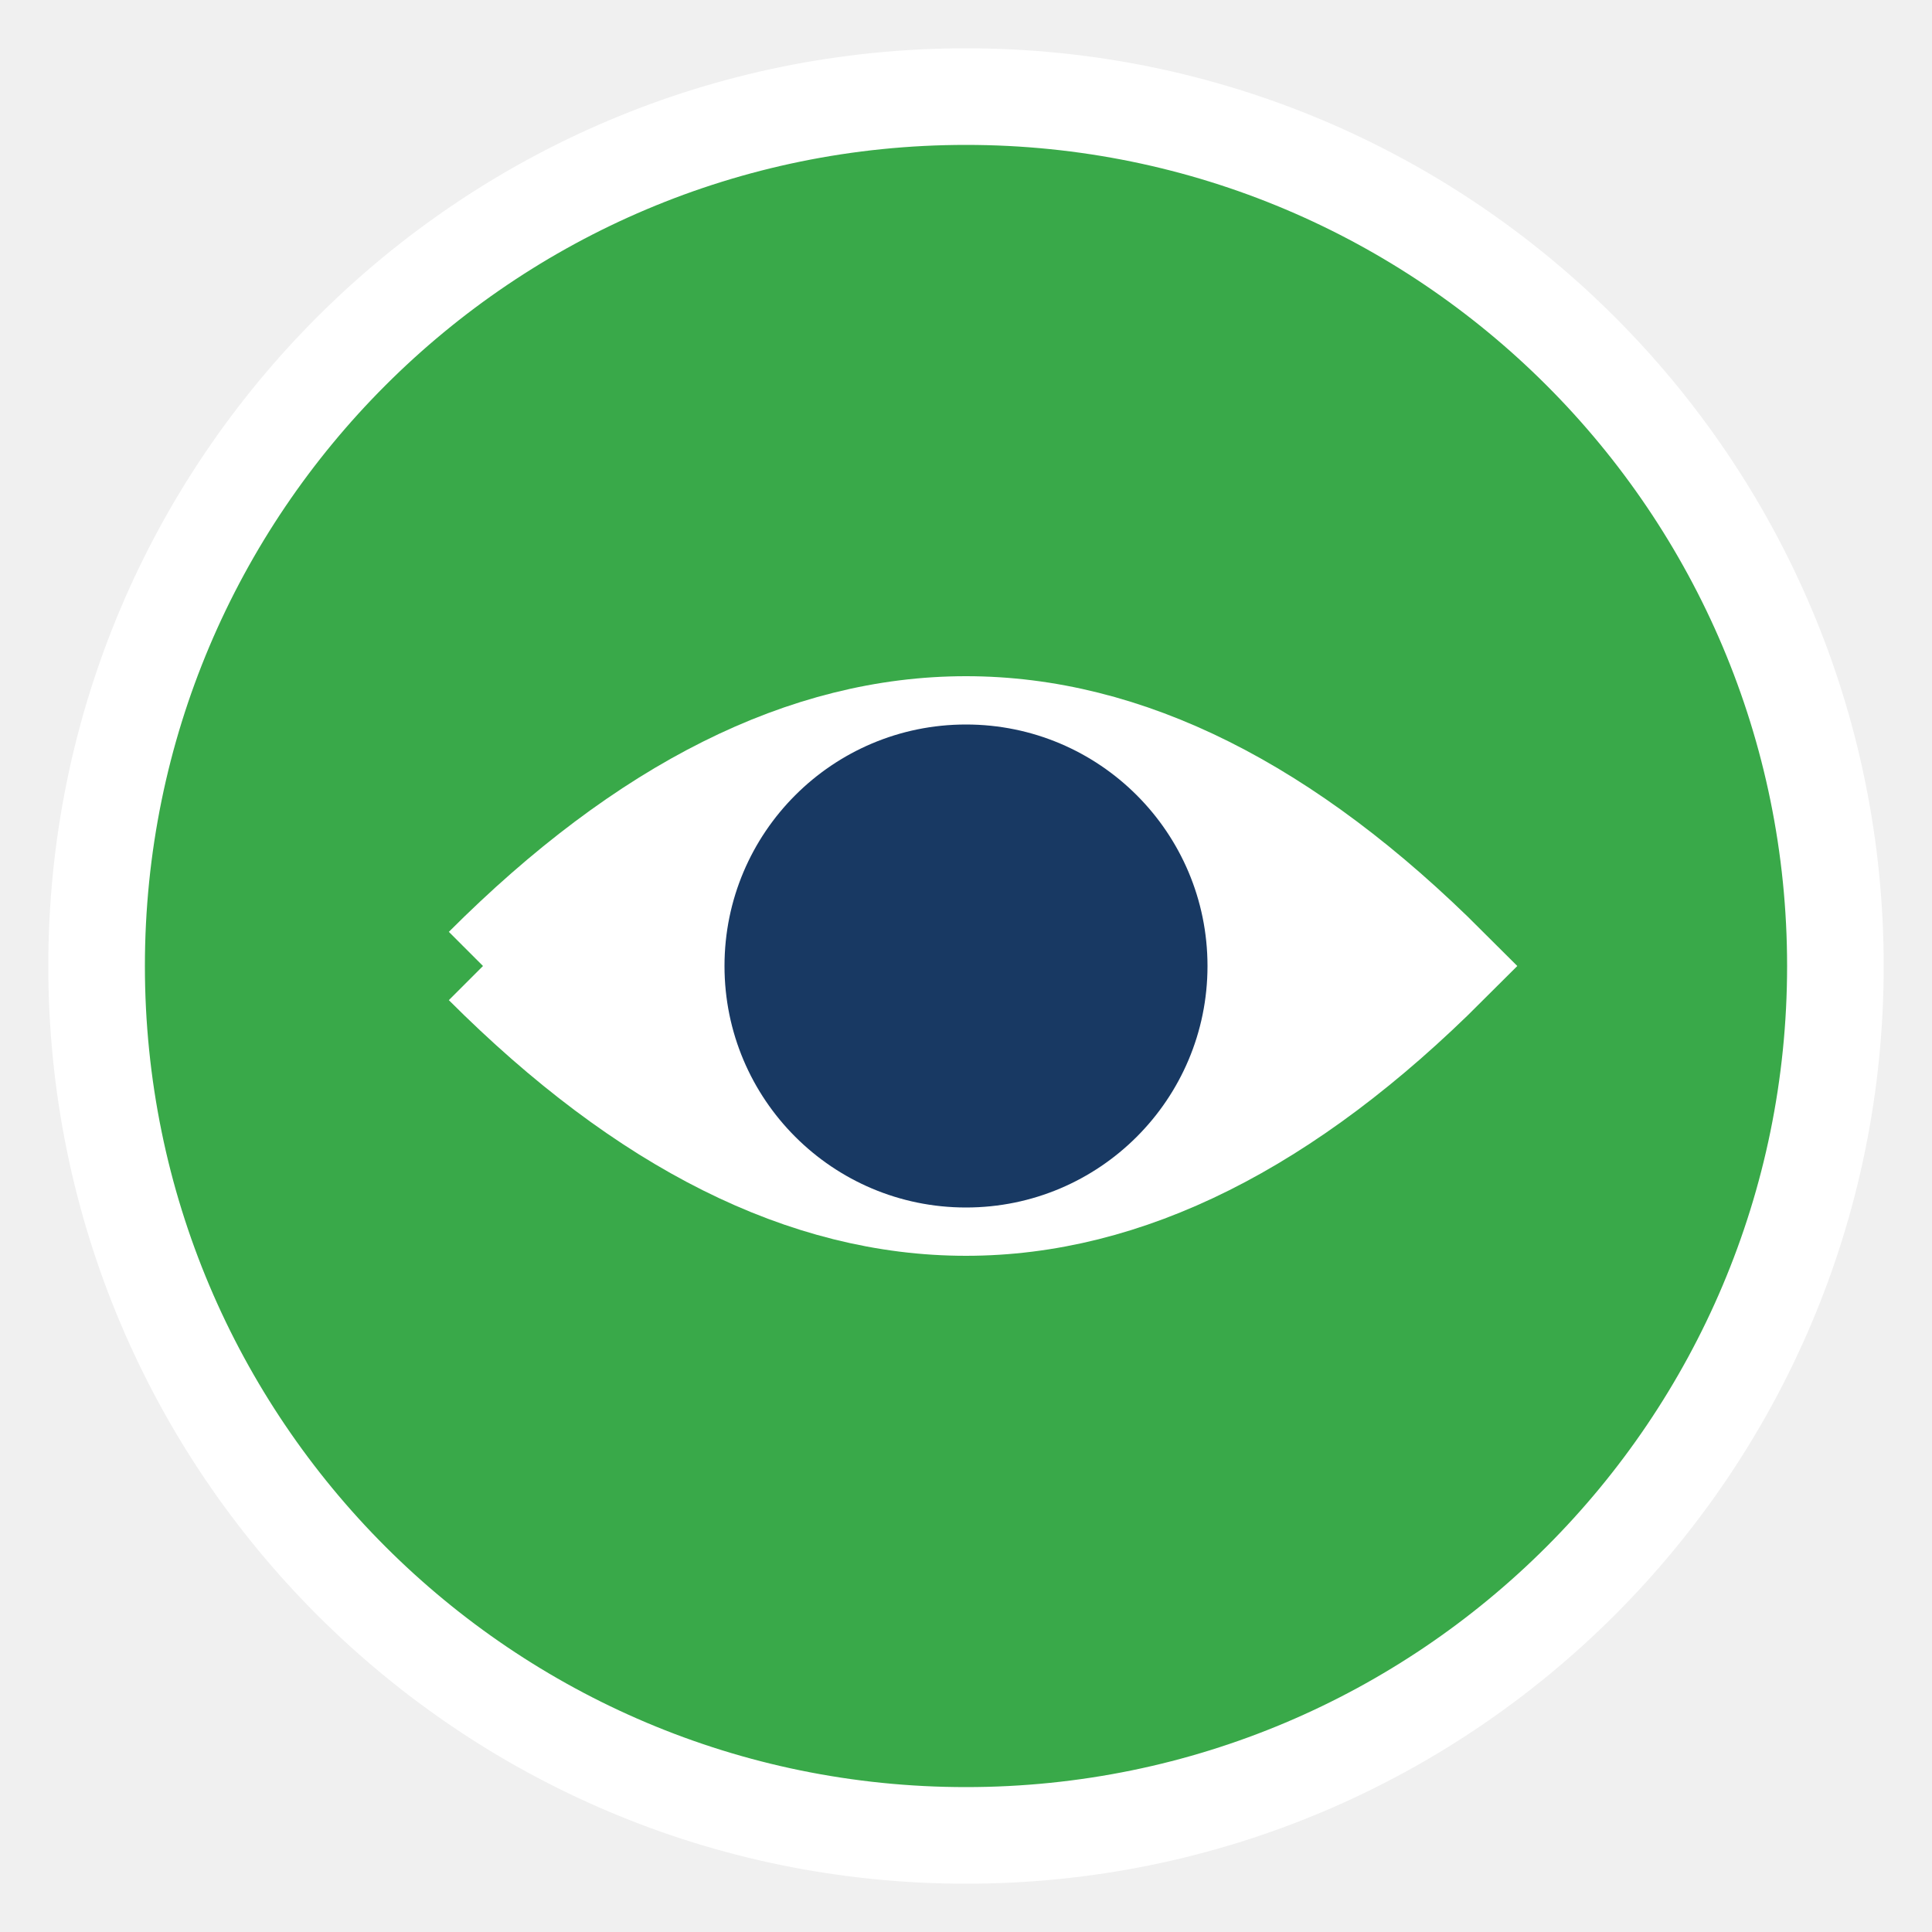
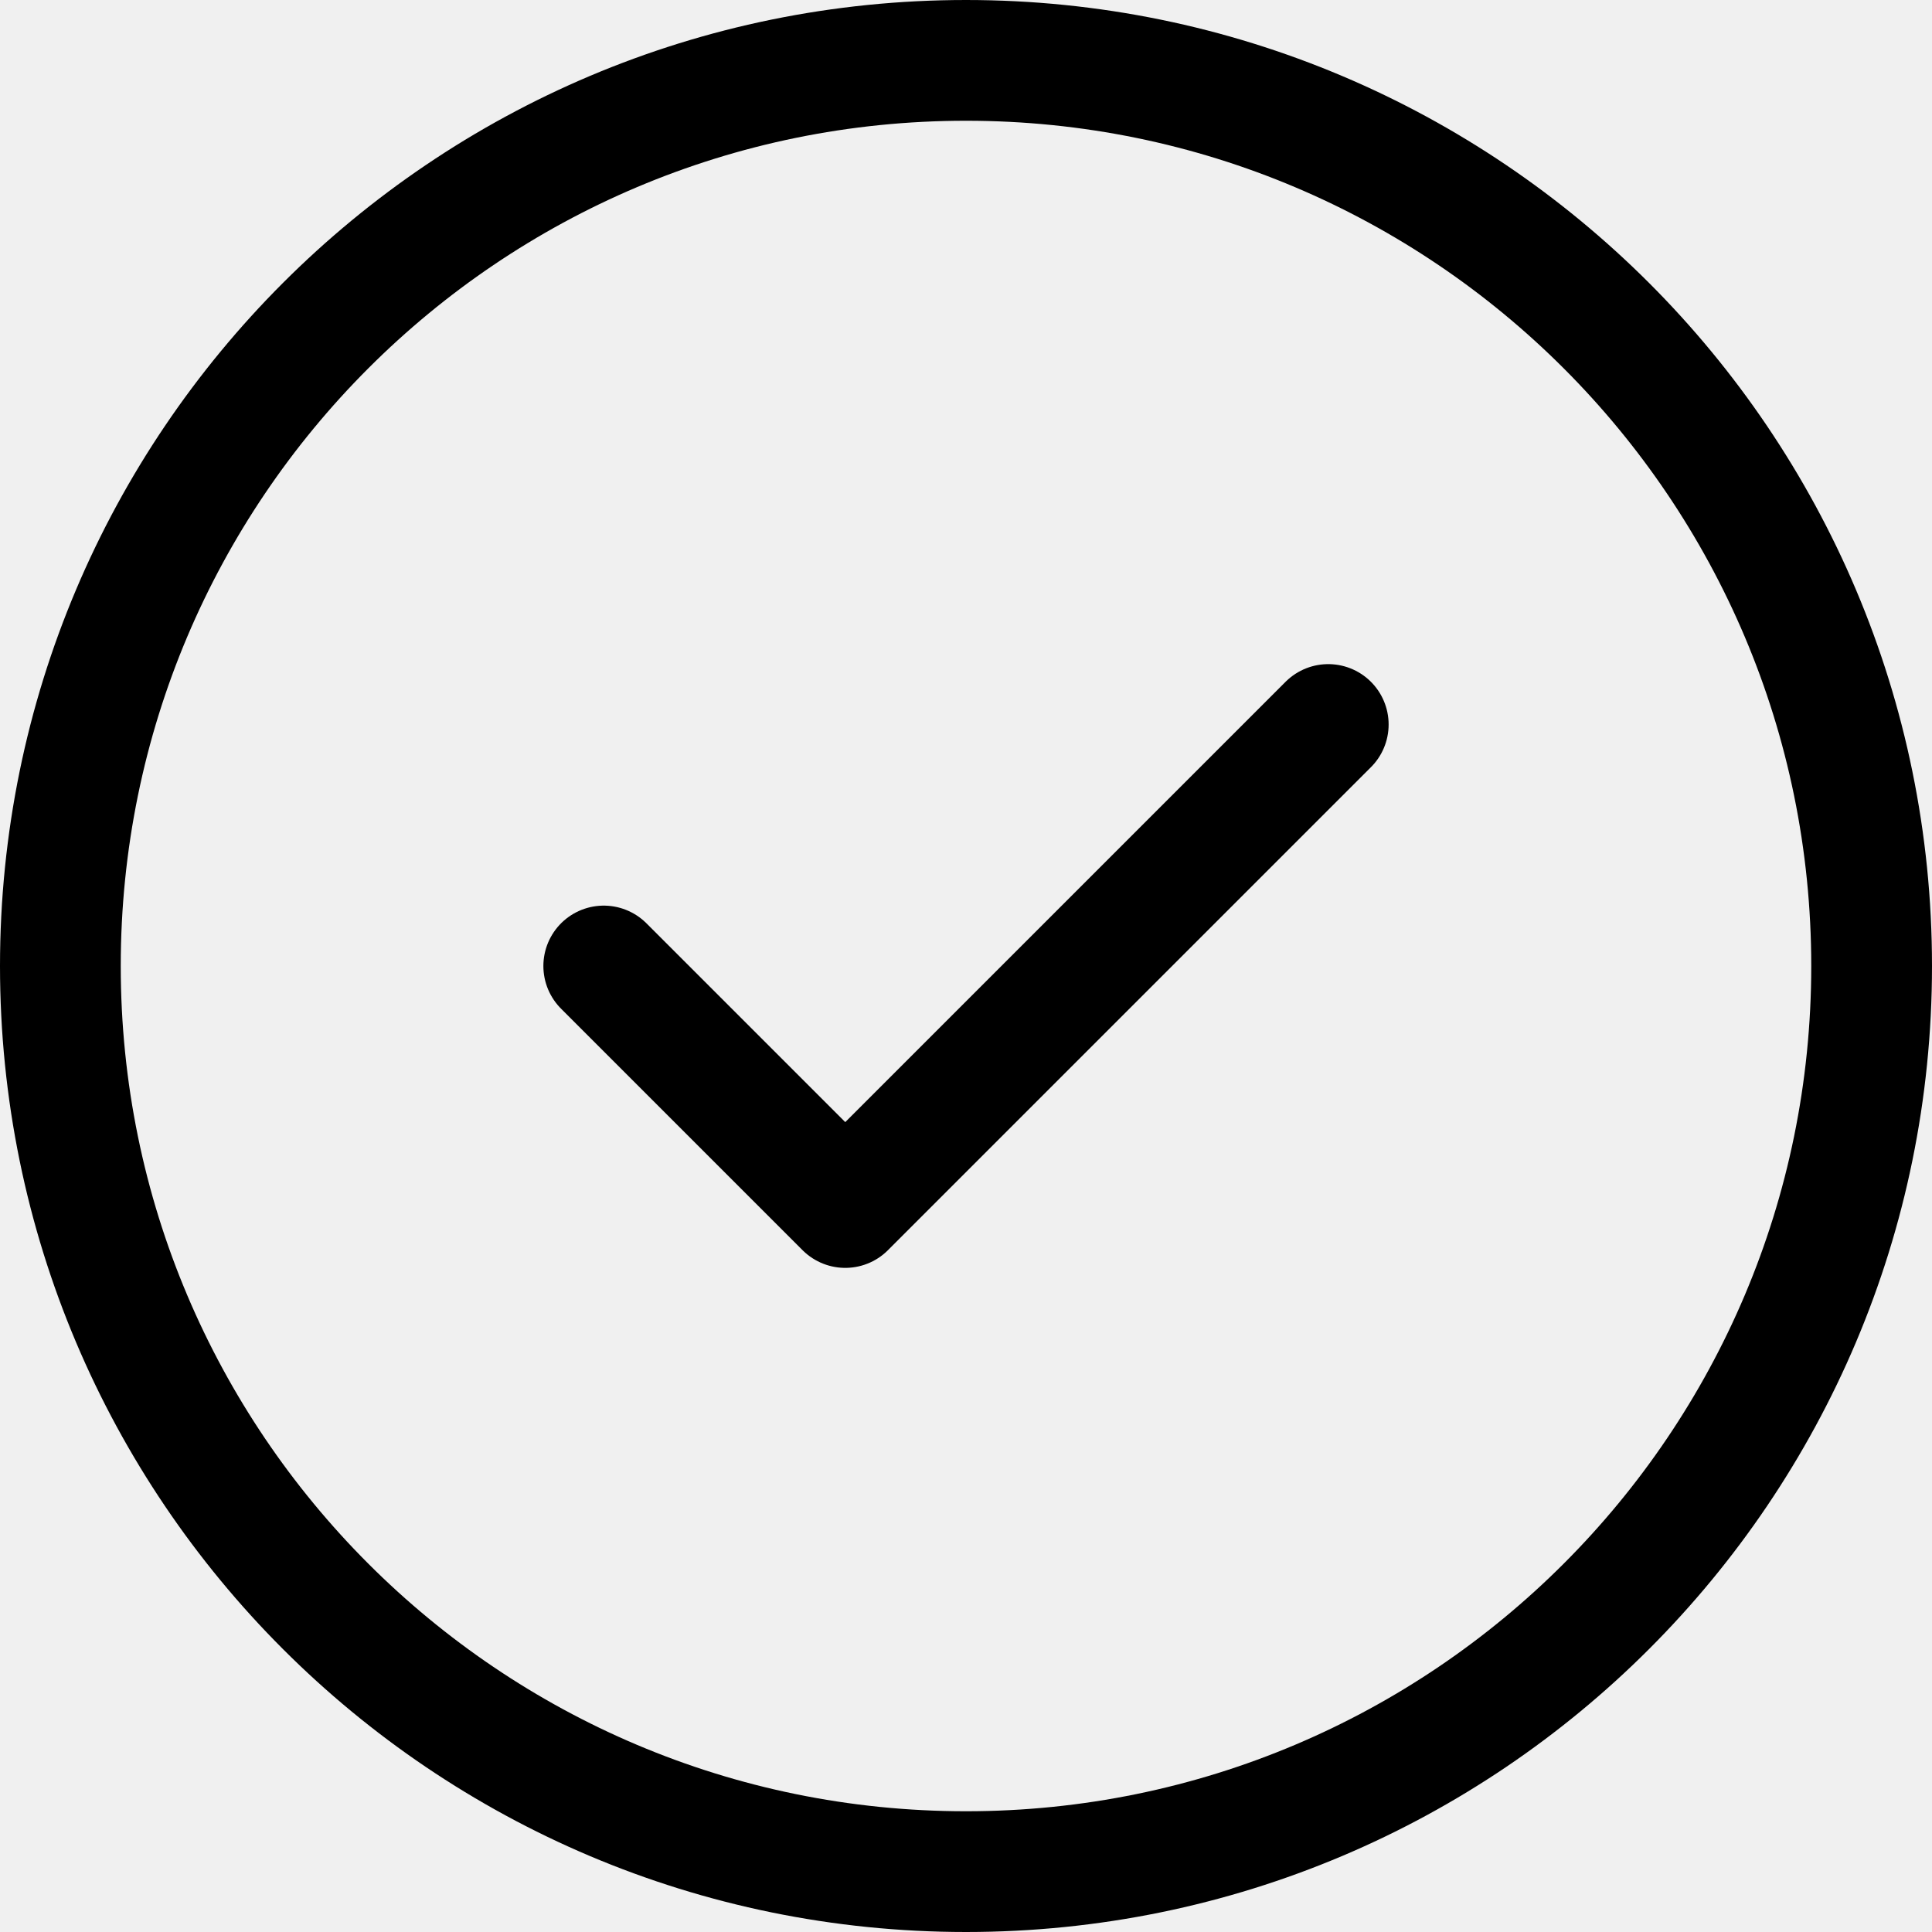
- <svg xmlns="http://www.w3.org/2000/svg" width="40" height="40" viewBox="0 0 40 40">
-   <circle cx="20" cy="20" r="18" fill="#39A949" stroke="#FFFFFF" stroke-width="2" />
-   <path d="M10,20 Q20,10 30,20 Q20,30 10,20" fill="#FFFFFF" stroke="#FFFFFF" stroke-width="2" />
-   <circle cx="20" cy="20" r="5" fill="#183963" />
+ <svg xmlns="http://www.w3.org/2000/svg" width="32" height="32" viewBox="0 0 32 32" fill="none">
+   <circle cx="16" cy="16" r="15" stroke="currentColor" stroke-width="2" />
+   <path d="M10 16 L14 20 L22 12" stroke="currentColor" stroke-width="2" stroke-linecap="round" stroke-linejoin="round" />
</svg>
